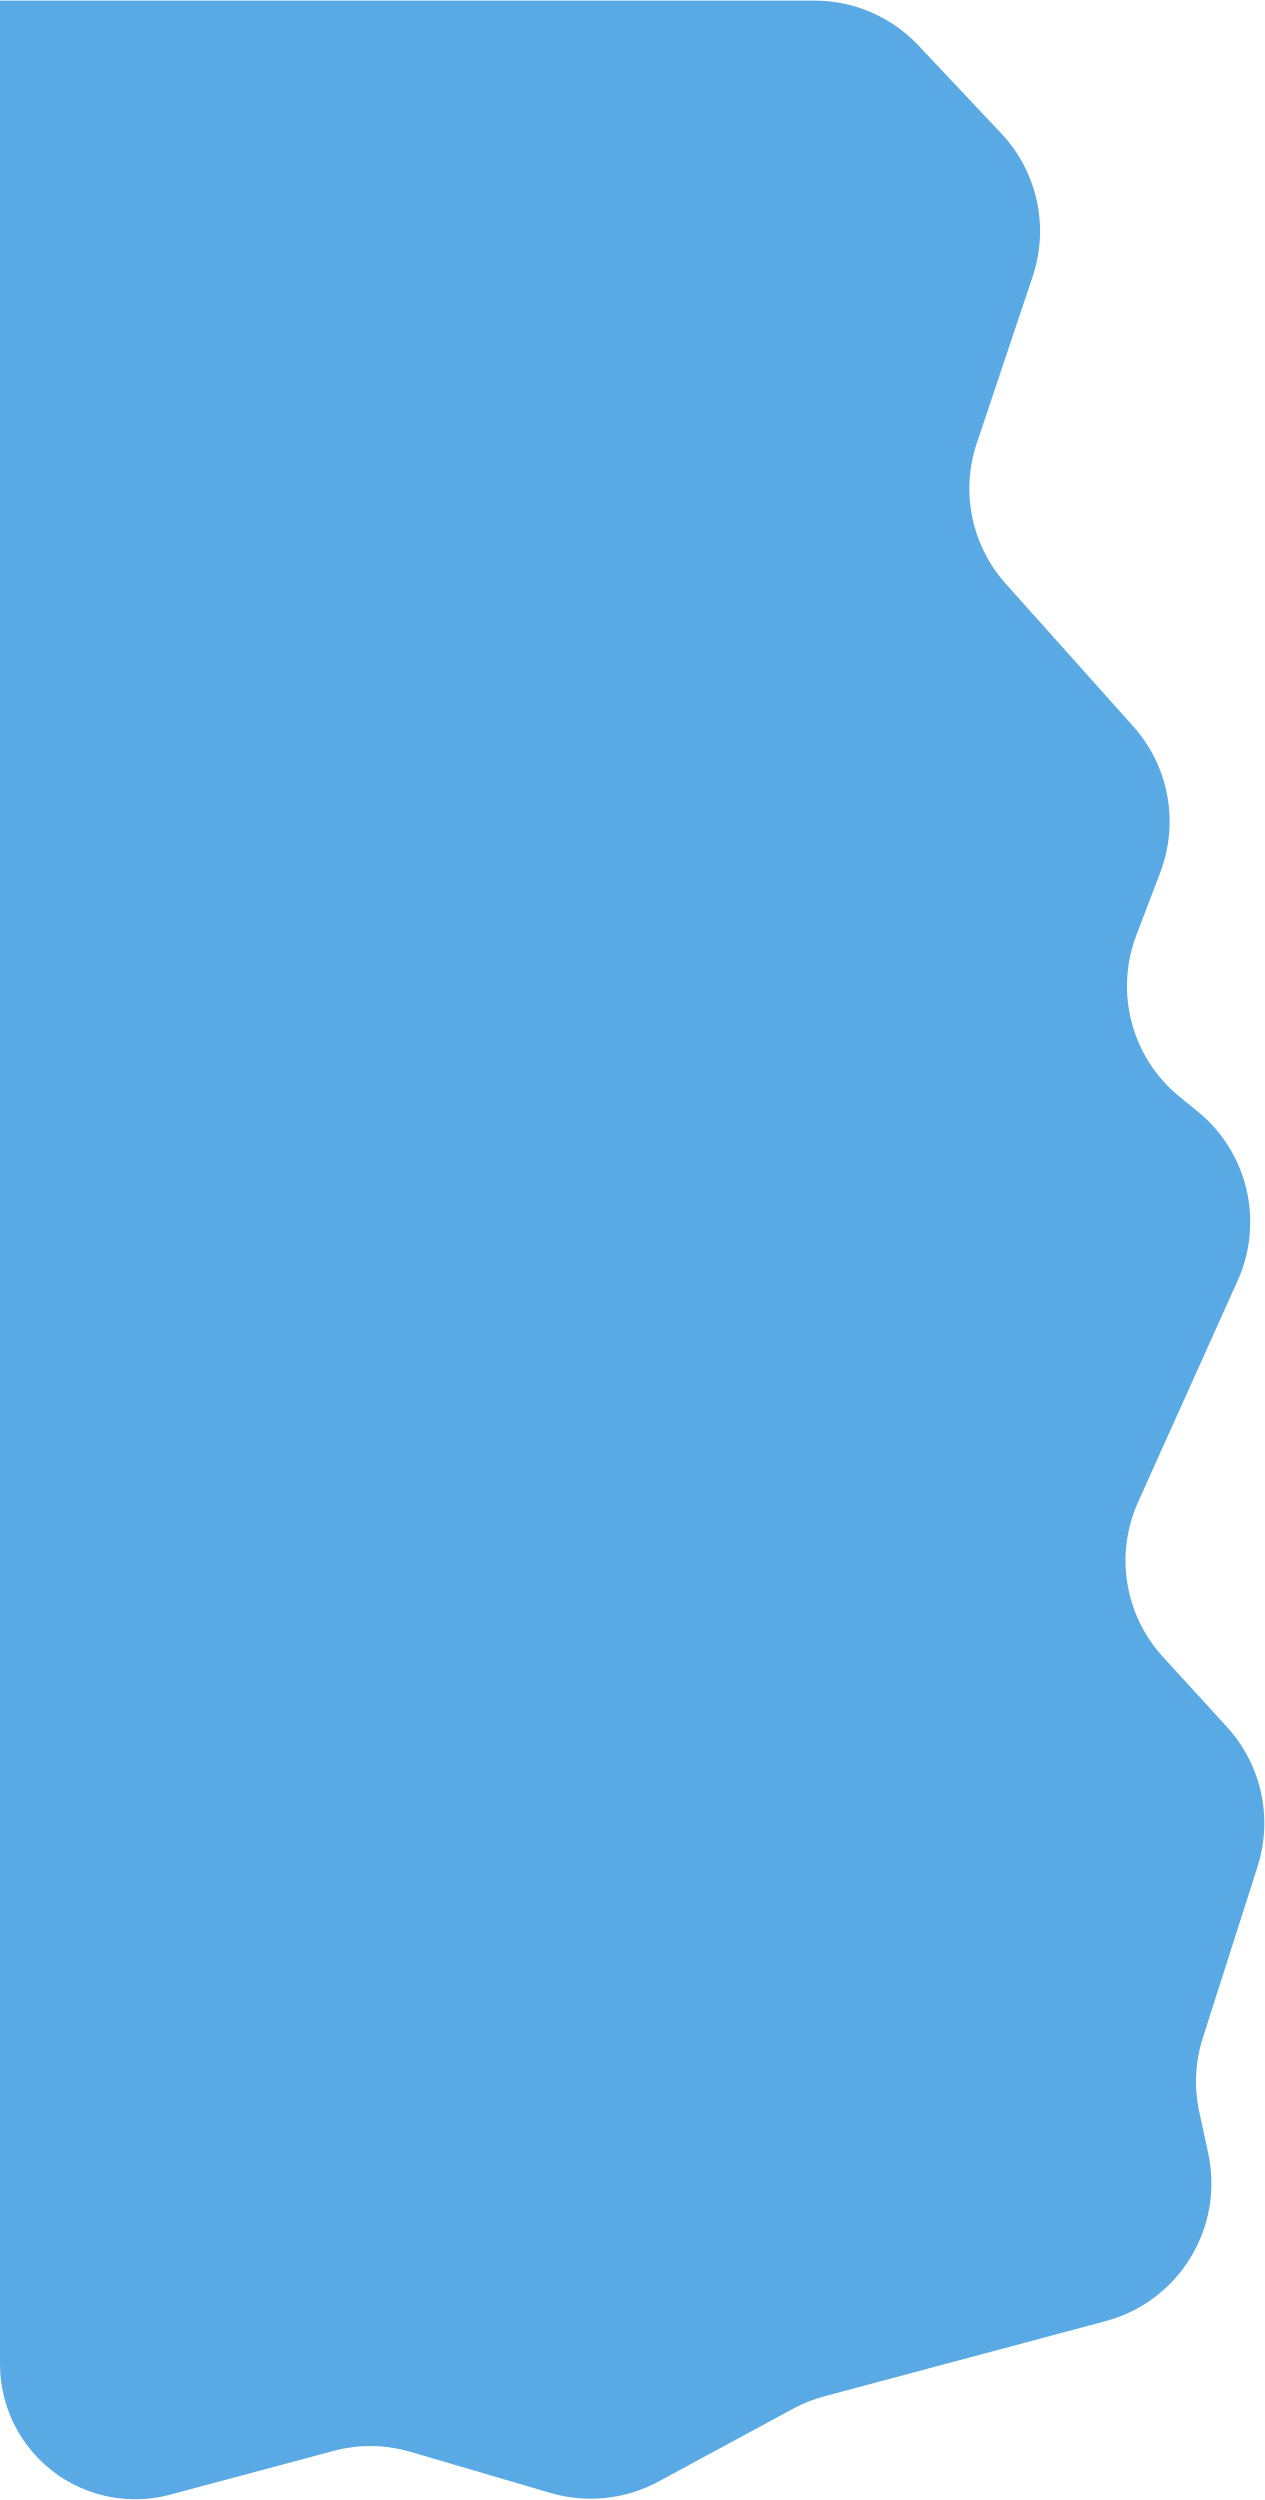
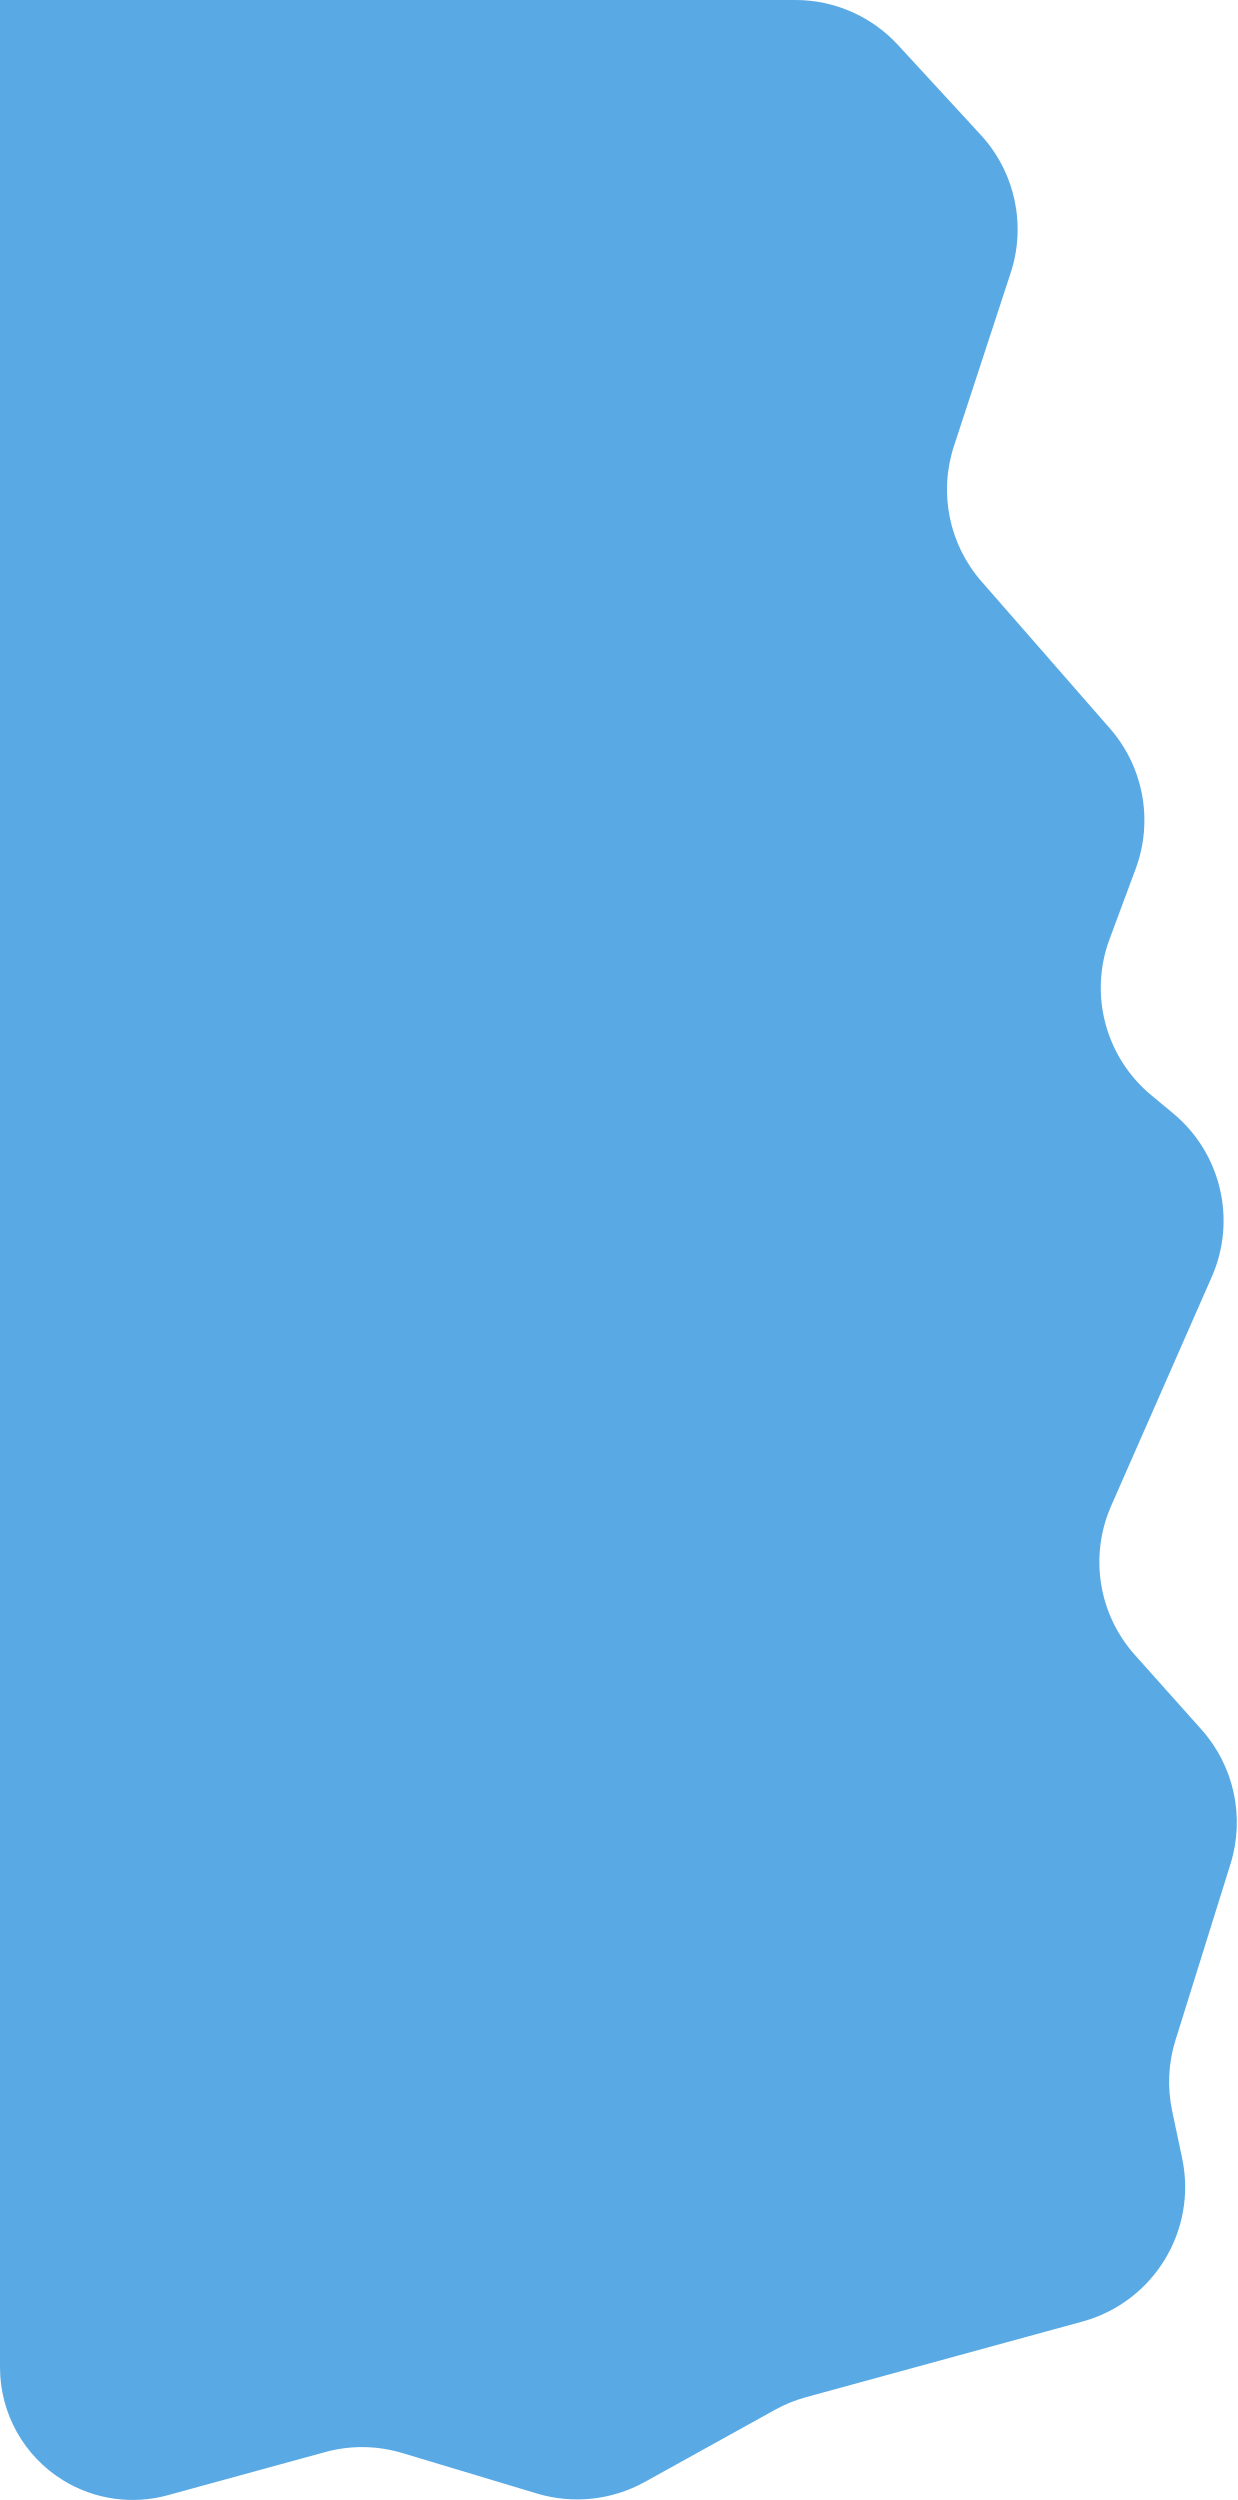
- <svg xmlns="http://www.w3.org/2000/svg" width="1064" height="2103" viewBox="0 0 1064 2103" fill="none">
-   <path d="M685.185 0.5H0V1988.68C0 2028.59 20.923 2065.58 55.129 2086.13C81.568 2102.03 113.329 2106.49 143.125 2098.51L280.459 2061.72C301.741 2056.02 324.183 2056.28 345.324 2062.49L463.046 2097.06C493.442 2105.99 526.134 2102.54 553.992 2087.45L667.042 2026.25C675.319 2021.76 684.094 2018.27 693.186 2015.84L930.027 1952.53C991.882 1936 1029.86 1873.81 1016.33 1811.23L1008.78 1776.34C1004.34 1755.81 1005.37 1734.47 1011.76 1714.45L1057.85 1570.19C1070.93 1529.25 1061.12 1484.44 1032.12 1452.71L978.215 1393.72C945.915 1358.38 937.713 1307.22 957.347 1263.56L1041.14 1077.2C1063.46 1027.56 1049.58 969.118 1007.32 934.819L992.386 922.697C952.17 890.054 937.438 835.291 955.847 786.876L976.059 733.72C991.995 691.811 983.238 644.515 953.355 611.089L845.982 490.99C817.244 458.847 807.96 413.757 821.662 372.876L868.668 232.623C882.726 190.679 872.567 144.403 842.233 112.204L772.53 38.215C749.855 14.146 718.253 0.5 685.185 0.5Z" fill="#59A9E4" />
+ <svg xmlns="http://www.w3.org/2000/svg" width="1065" height="2151" viewBox="0 0 1065 2151" fill="none">
+   <path d="M684.36 0H0V2036.87C0 2076.5 20.562 2113.29 54.316 2134.05C81.226 2150.6 113.795 2155.26 144.264 2146.9L279.748 2109.76C301.477 2103.8 324.443 2104.08 346.02 2110.56L462.049 2145.44C493.029 2154.75 526.457 2151.16 554.752 2135.48L666.899 2073.34C675.27 2068.7 684.165 2065.08 693.395 2062.55L931.364 1997.45C992.648 1980.68 1030.24 1919.05 1017.1 1856.89L1008.48 1816.08C1004.23 1795.97 1005.22 1775.12 1011.34 1755.5L1058.73 1603.71C1071.3 1563.42 1061.79 1519.49 1033.68 1488.02L976.395 1423.86C945.088 1388.81 937.131 1338.7 956.036 1295.67L1042.63 1098.57C1064.16 1049.55 1050.62 992.205 1009.44 957.996L990.433 942.204C951.236 909.641 936.879 855.874 954.626 808.106L977.126 747.547C992.454 706.291 983.967 659.954 955.013 626.808L844.413 500.199C816.566 468.321 807.573 424.132 820.746 383.907L869.607 234.702C883.126 193.417 873.277 148.05 843.856 116.087L772.65 38.73C749.928 14.045 717.91 0 684.36 0Z" fill="#59A9E4" />
</svg>
